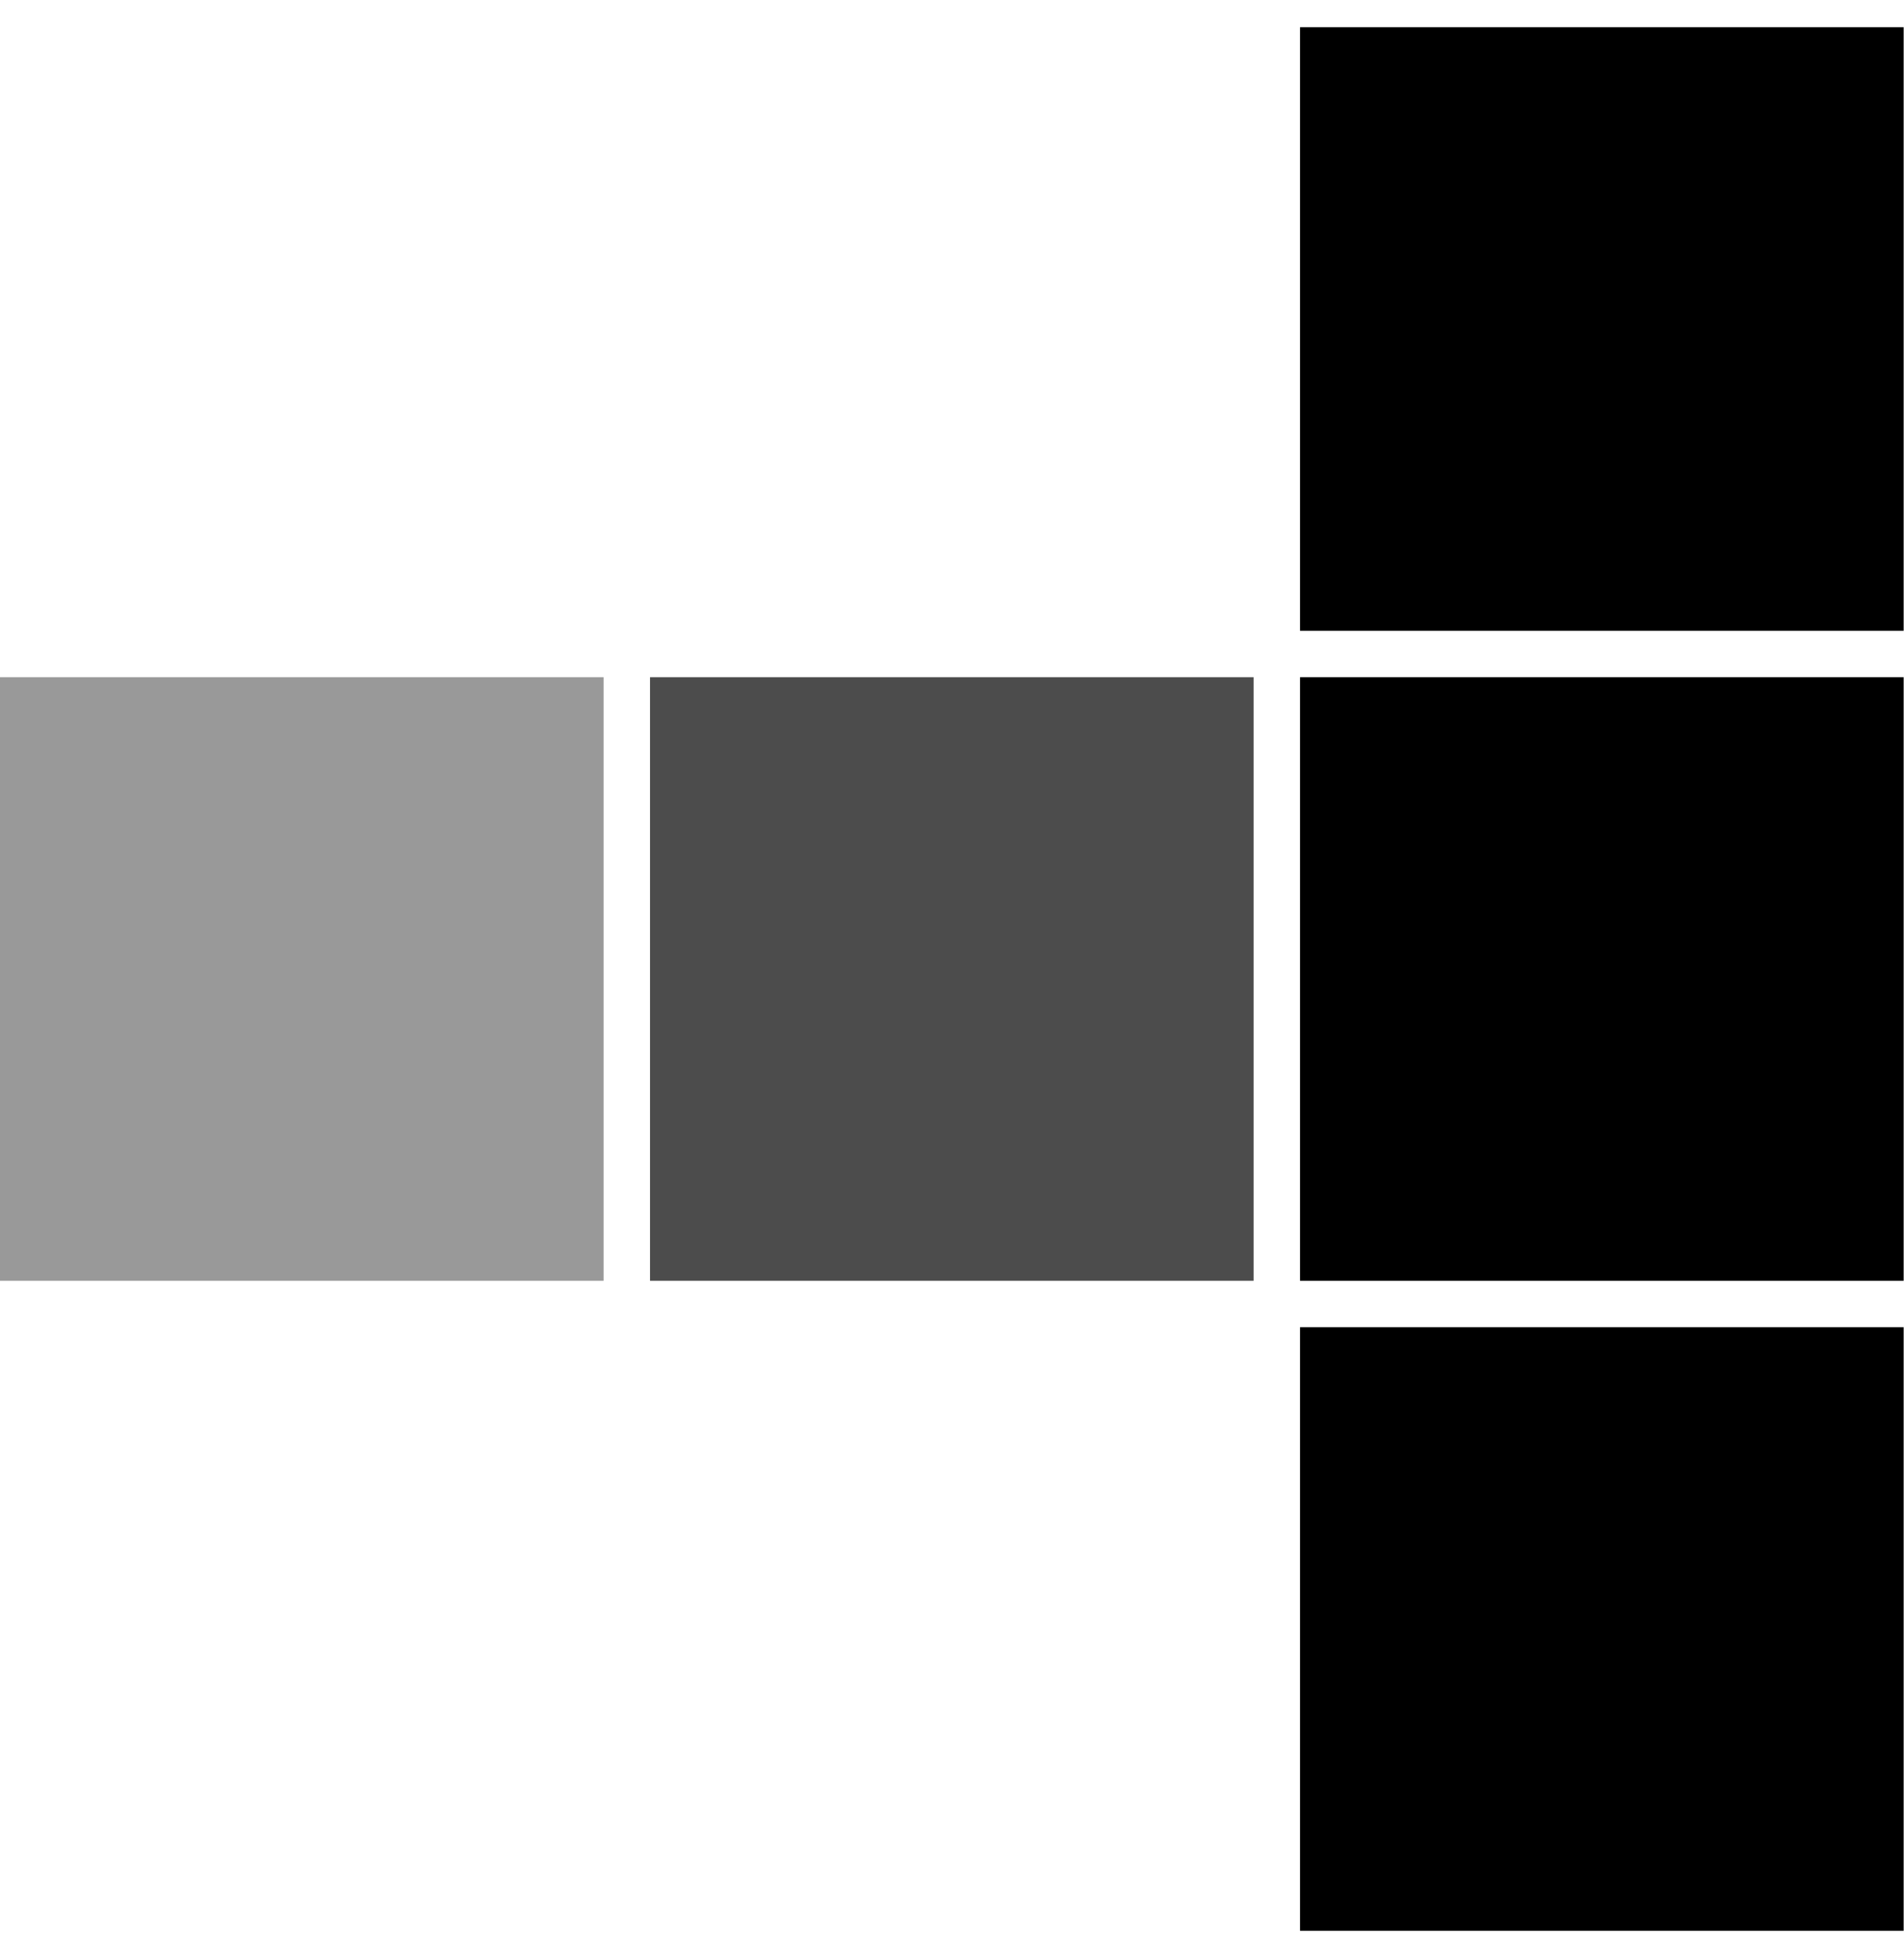
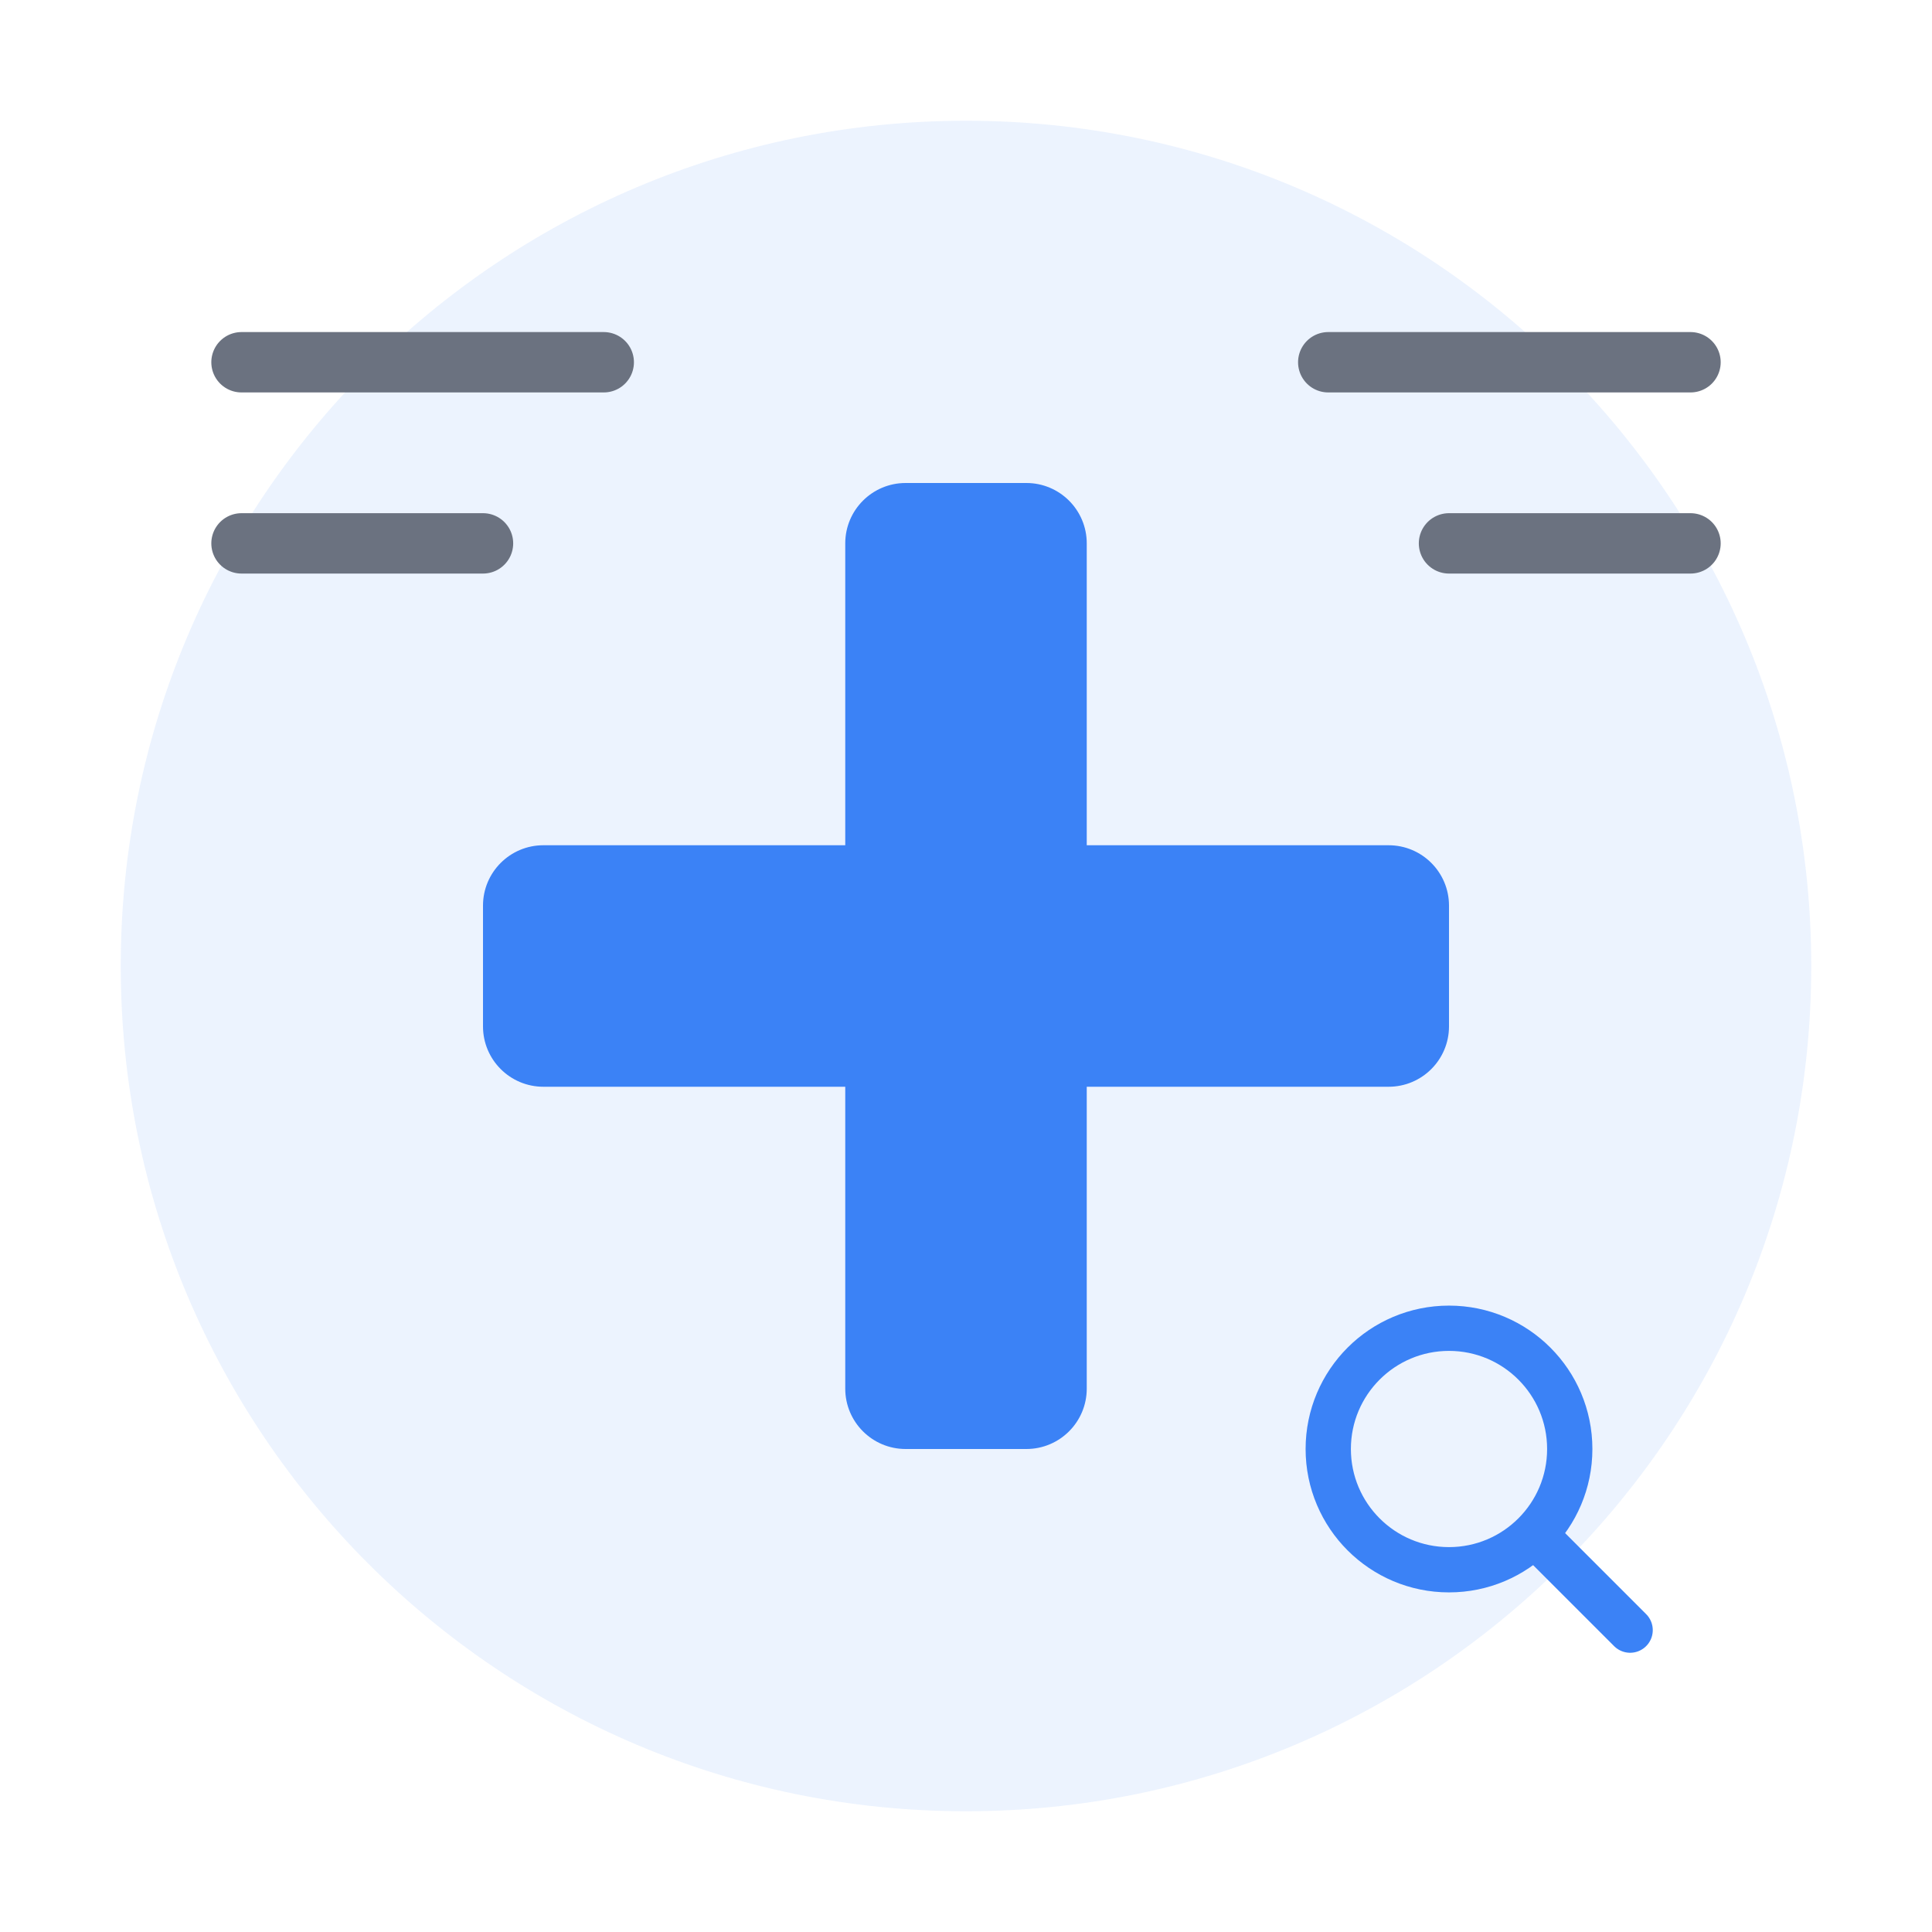
- <svg xmlns="http://www.w3.org/2000/svg" class="h-8 md:h-10" viewBox="0 0 35 36" fill="none">
-   <rect opacity="0.4" y="12.451" width="11.098" height="11.098" fill="currentColor" />
-   <rect x="23.902" y="12.451" width="11.098" height="11.098" fill="currentColor" />
-   <rect x="23.902" y="0.5" width="11.098" height="11.098" fill="currentColor" />
-   <rect x="23.902" y="24.402" width="11.098" height="11.098" fill="currentColor" />
-   <rect opacity="0.7" x="11.951" y="12.451" width="11.098" height="11.098" fill="currentColor" />
+ <svg xmlns="http://www.w3.org/2000/svg" width="64" height="64" viewBox="0 0 64 64" fill="none">
+   <circle cx="32" cy="32" r="28" fill="#3B82F6" opacity="0.1" />
+   <rect x="28" y="16" width="8" height="32" rx="2" fill="#3B82F6" />
+   <rect x="16" y="28" width="32" height="8" rx="2" fill="#3B82F6" />
+   <line x1="8" y1="12" x2="20" y2="12" stroke="#6B7280" stroke-width="2" stroke-linecap="round" />
+   <line x1="8" y1="18" x2="16" y2="18" stroke="#6B7280" stroke-width="2" stroke-linecap="round" />
+   <line x1="44" y1="12" x2="56" y2="12" stroke="#6B7280" stroke-width="2" stroke-linecap="round" />
+   <line x1="48" y1="18" x2="56" y2="18" stroke="#6B7280" stroke-width="2" stroke-linecap="round" />
+   <circle cx="48" cy="48" r="4" stroke="#3B82F6" stroke-width="1.5" fill="none" />
+   <line x1="51" y1="51" x2="54" y2="54" stroke="#3B82F6" stroke-width="1.5" stroke-linecap="round" />
</svg>
